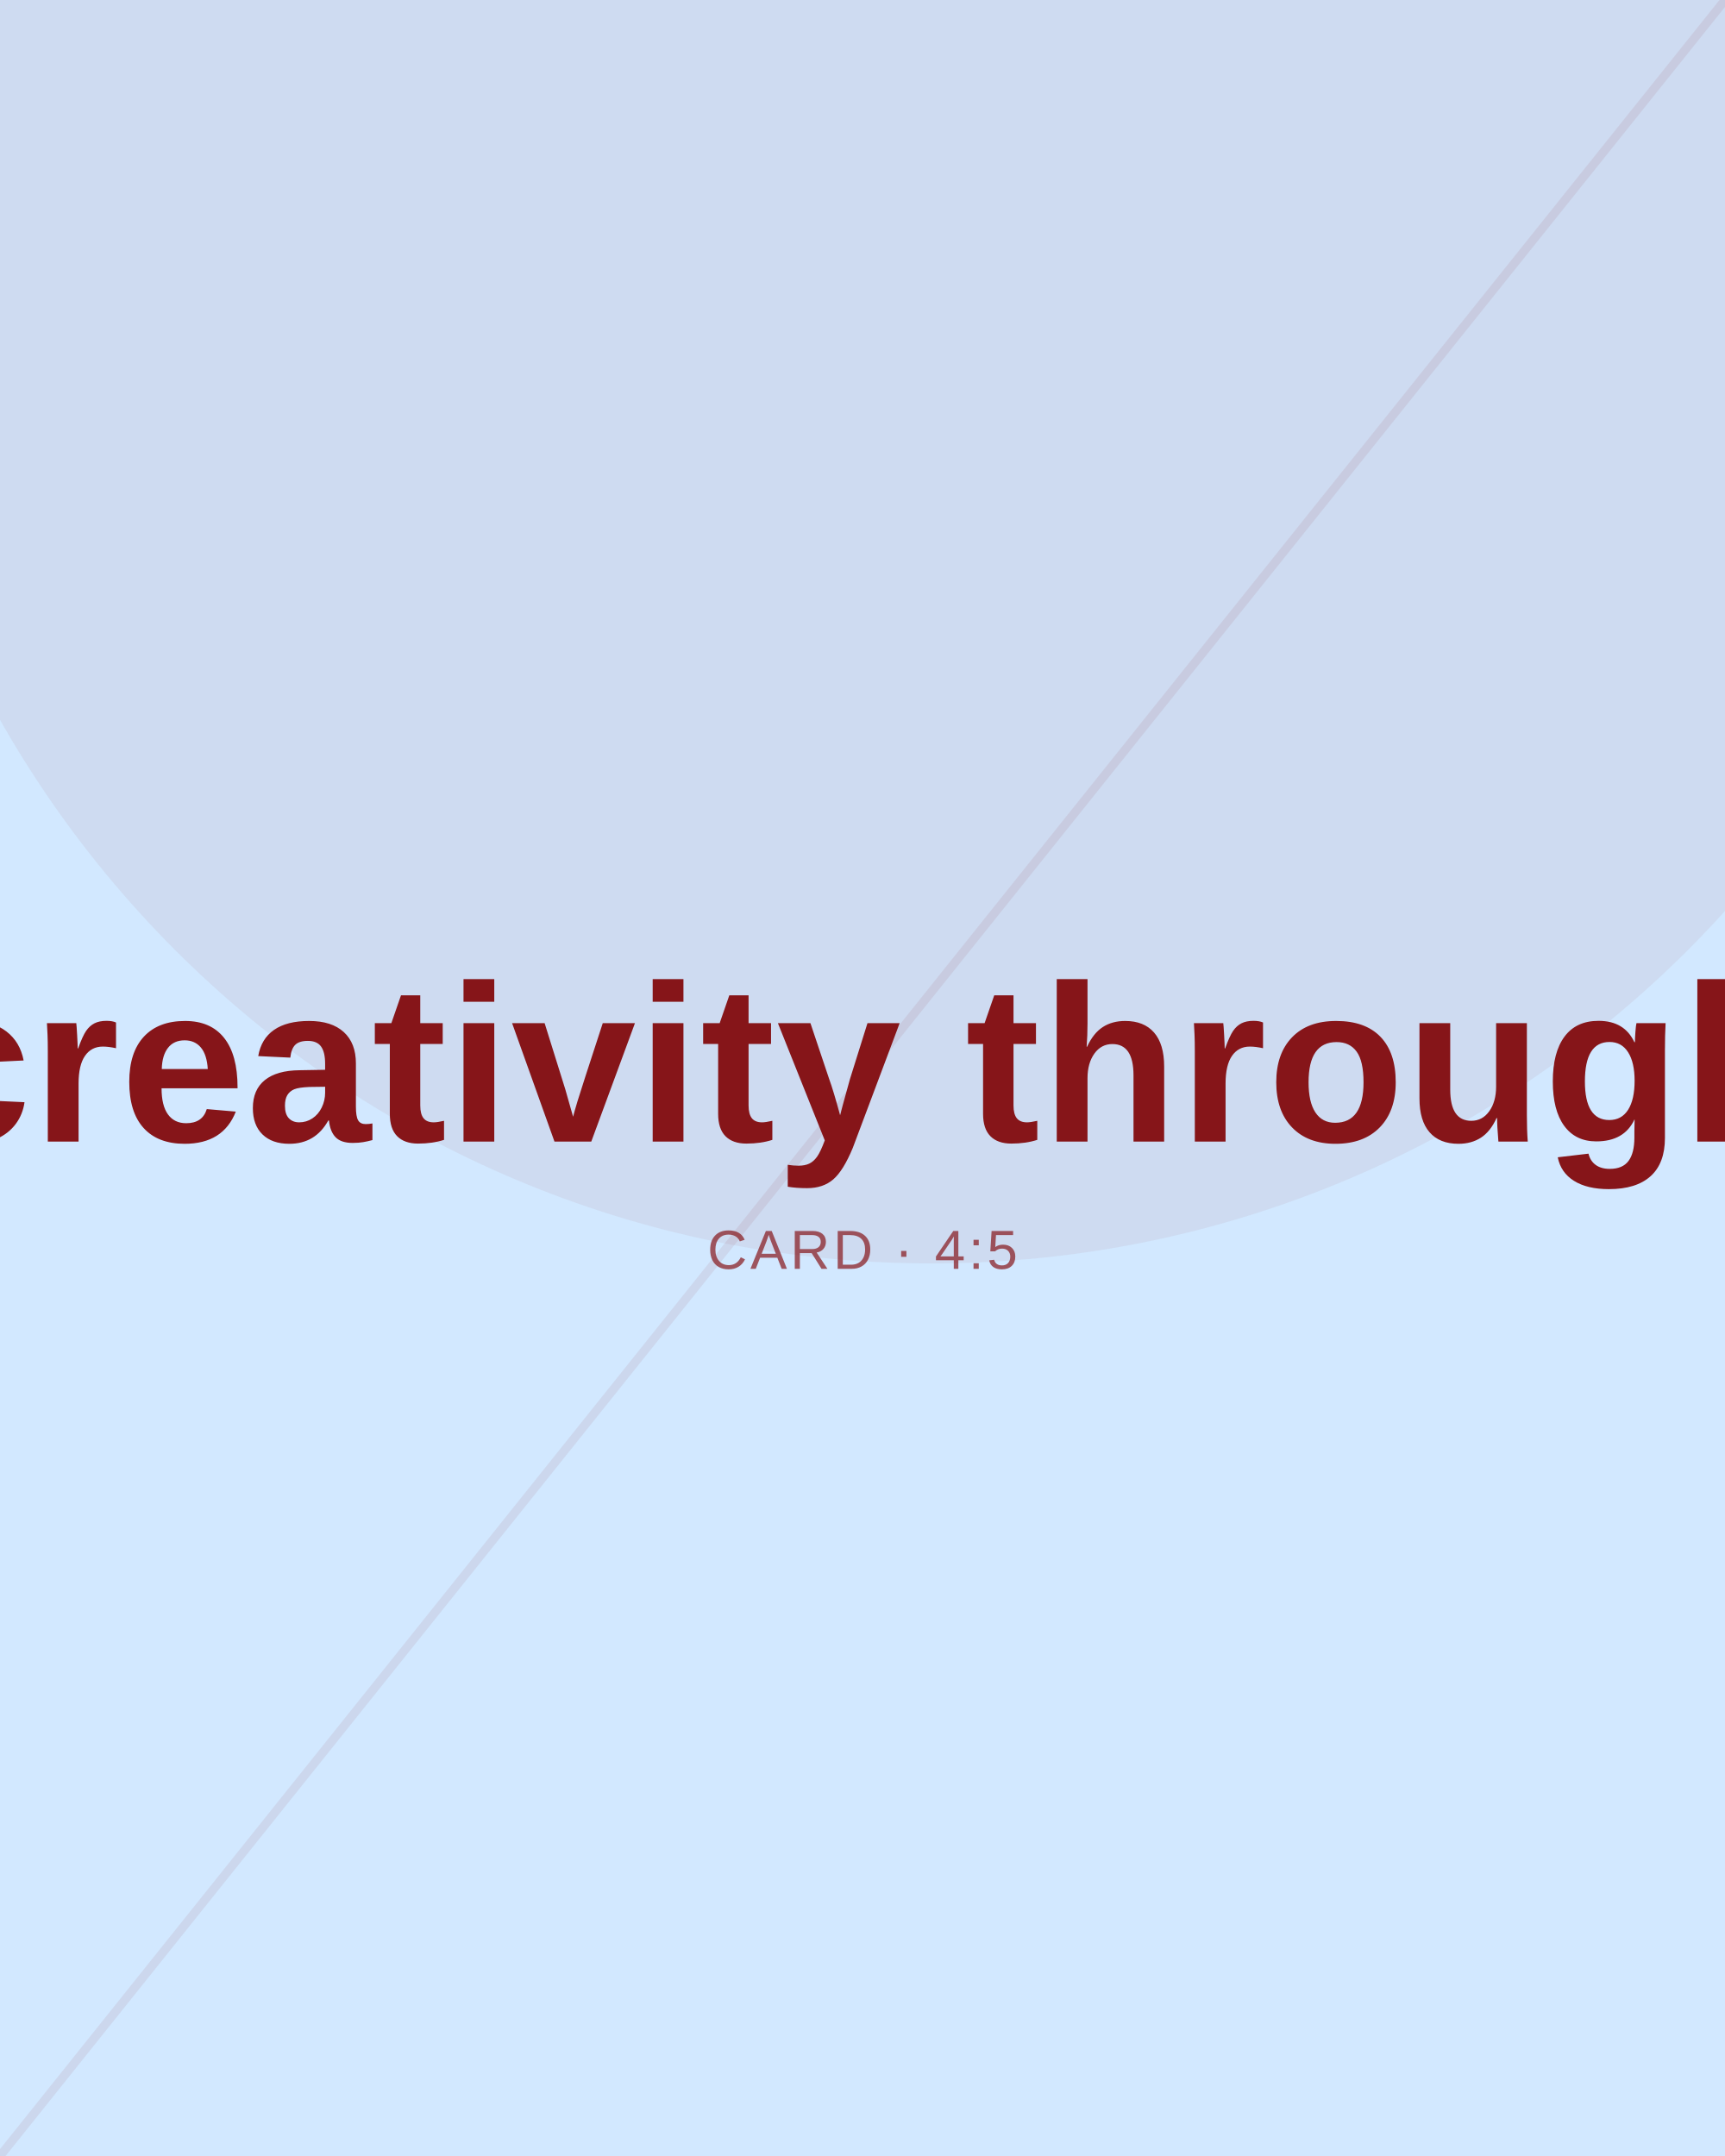
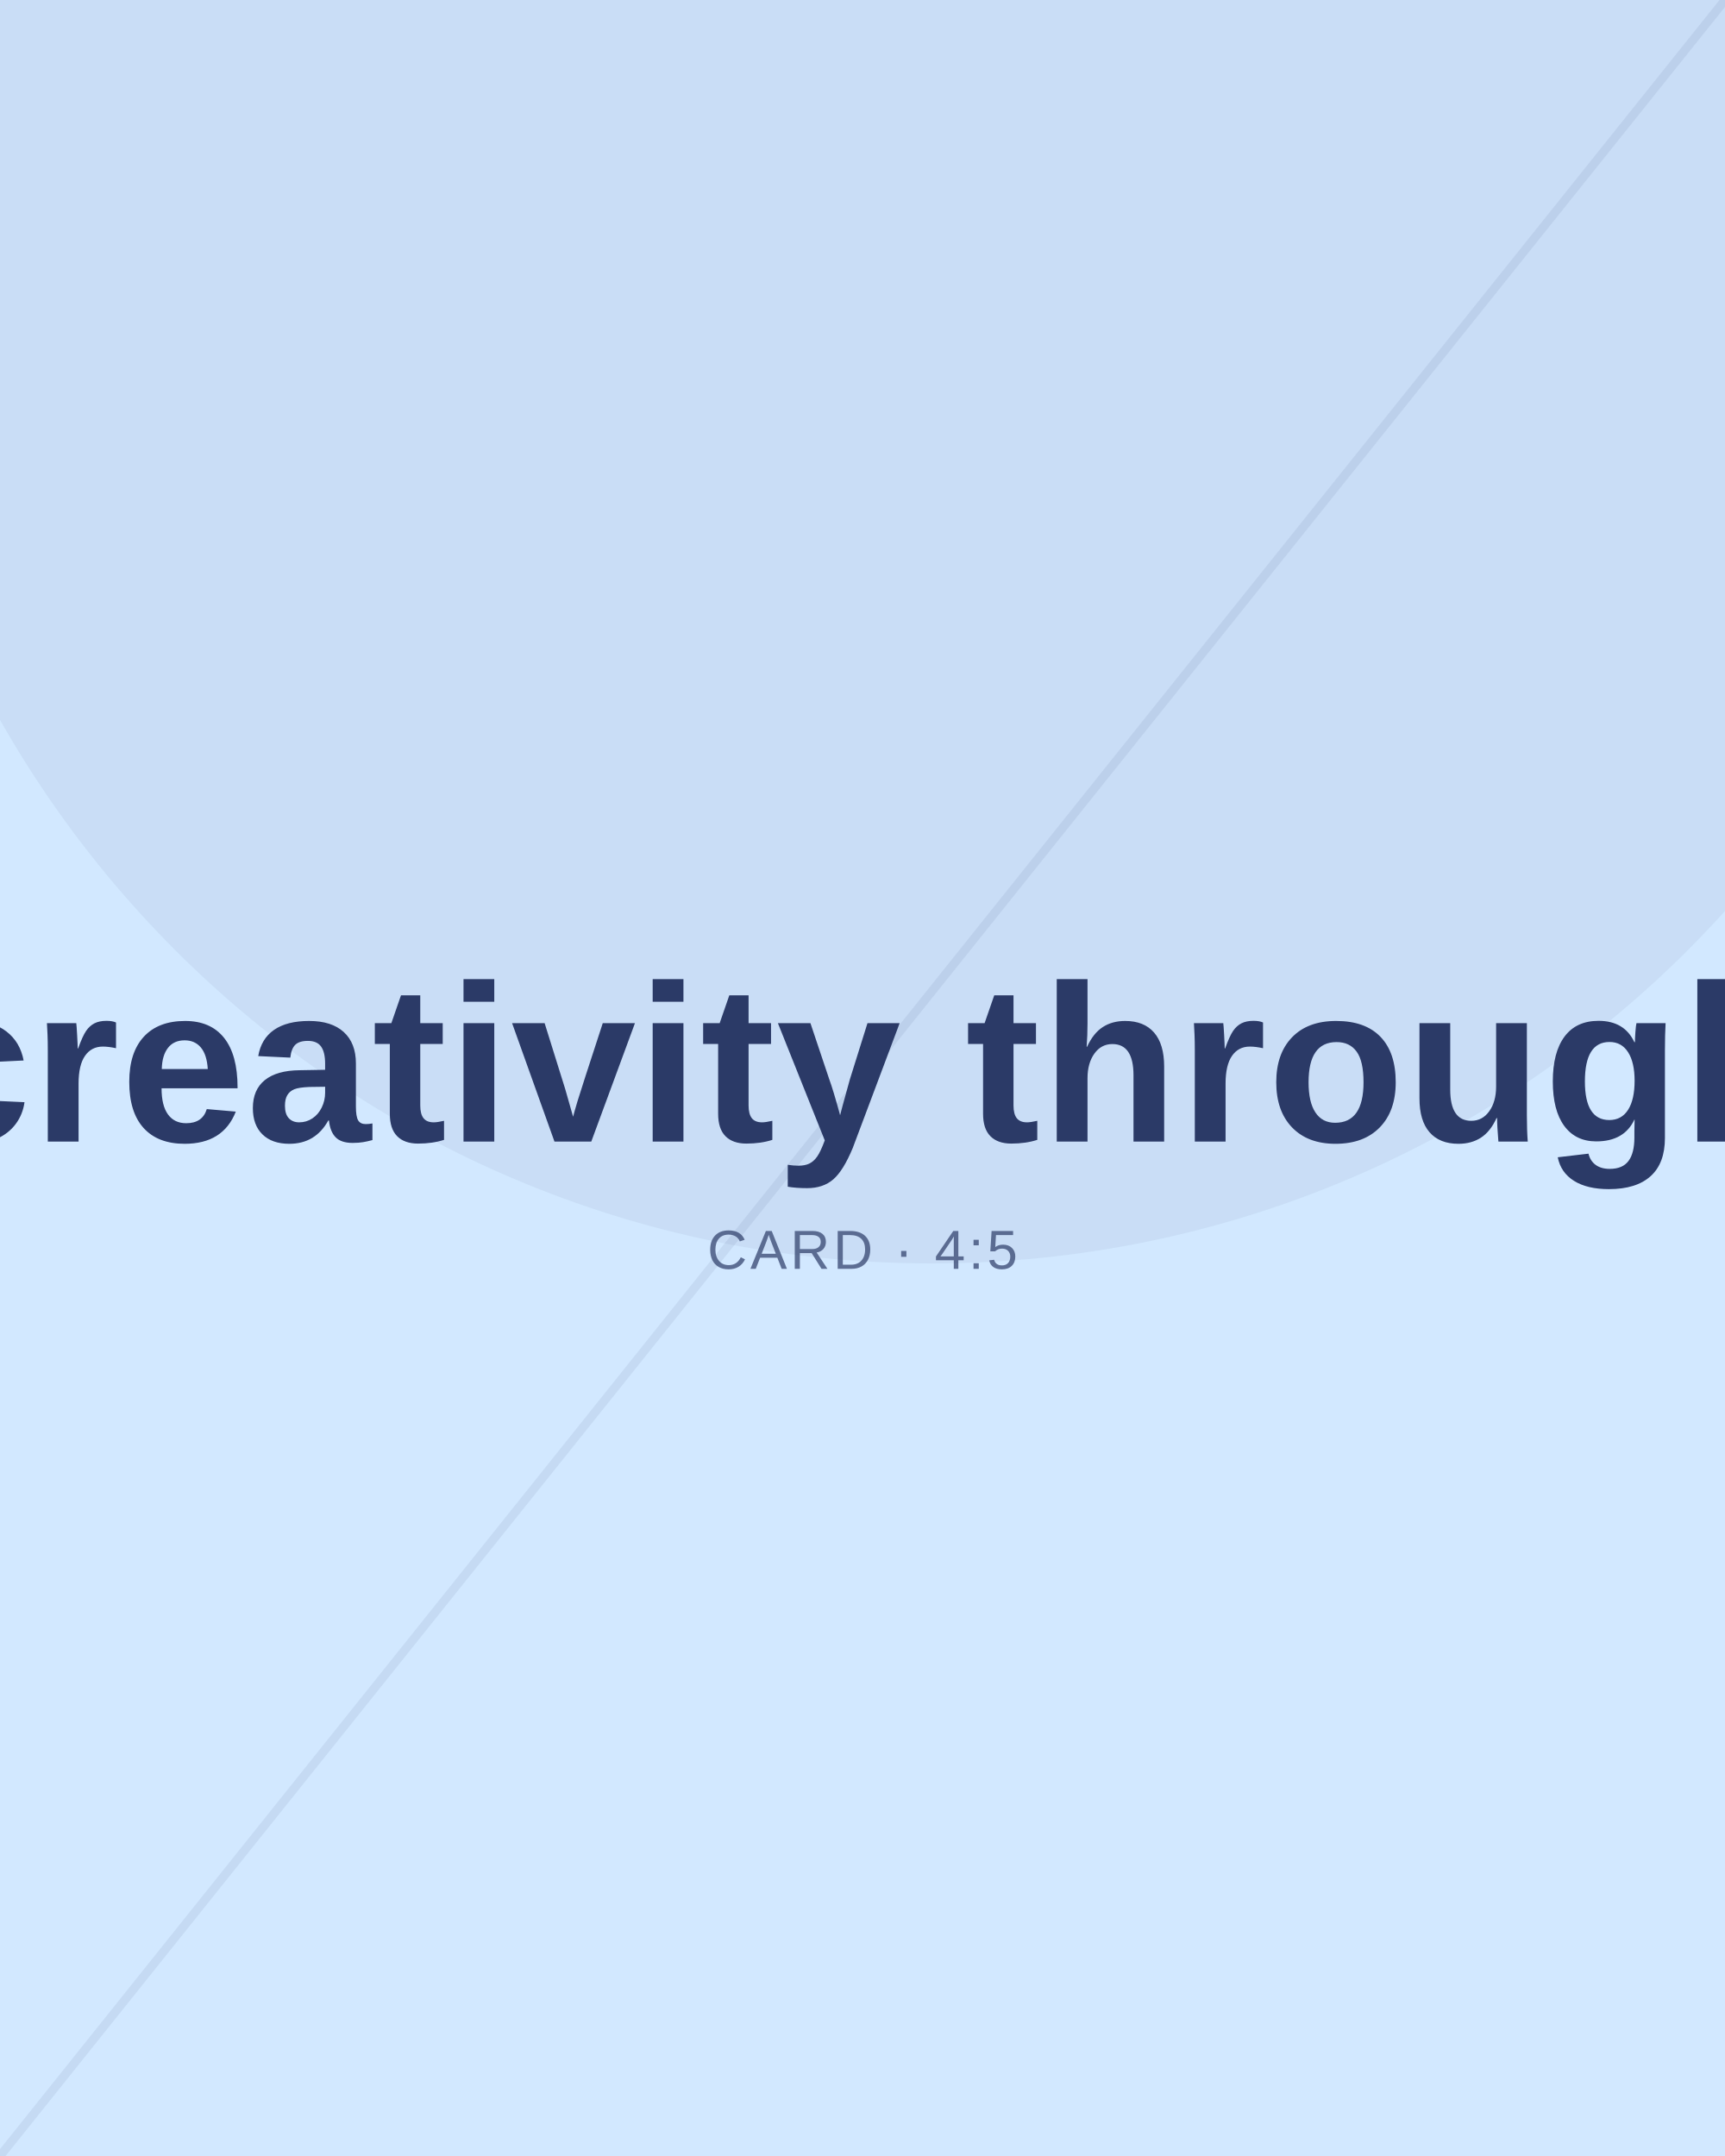
<svg xmlns="http://www.w3.org/2000/svg" viewBox="0 0 1600 2000" role="img" aria-label="creativity through placeholder">
  <rect width="1600" height="2000" fill="#D2E8FF" />
-   <circle cx="864" cy="180" r="992" fill="#861519" opacity="0.06" />
-   <line x1="0" y1="2000" x2="1600" y2="0" stroke="#861519" stroke-opacity="0.08" stroke-width="8.0" />
-   <text x="800" y="1000" text-anchor="middle" dominant-baseline="middle" font-family="'Arial Narrow', Arial, sans-serif" font-weight="700" font-size="208" fill="#861519" letter-spacing="1">creativity through</text>
-   <text x="800" y="1177" text-anchor="middle" font-family="Arial, sans-serif" font-weight="500" font-size="51" fill="#861519" letter-spacing="3" opacity="0.7">CARD · 4:5</text>
+   <circle cx="864" cy="180" r="992" fill="#2B3A67" opacity="0.06" />
+   <line x1="0" y1="2000" x2="1600" y2="0" stroke="#2B3A67" stroke-opacity="0.08" stroke-width="8.0" />
+   <text x="800" y="1000" text-anchor="middle" dominant-baseline="middle" font-family="'Arial Narrow', Arial, sans-serif" font-weight="700" font-size="208" fill="#2B3A67" letter-spacing="1">creativity through</text>
+   <text x="800" y="1177" text-anchor="middle" font-family="Arial, sans-serif" font-weight="500" font-size="51" fill="#2B3A67" letter-spacing="3" opacity="0.7">CARD · 4:5</text>
</svg>
